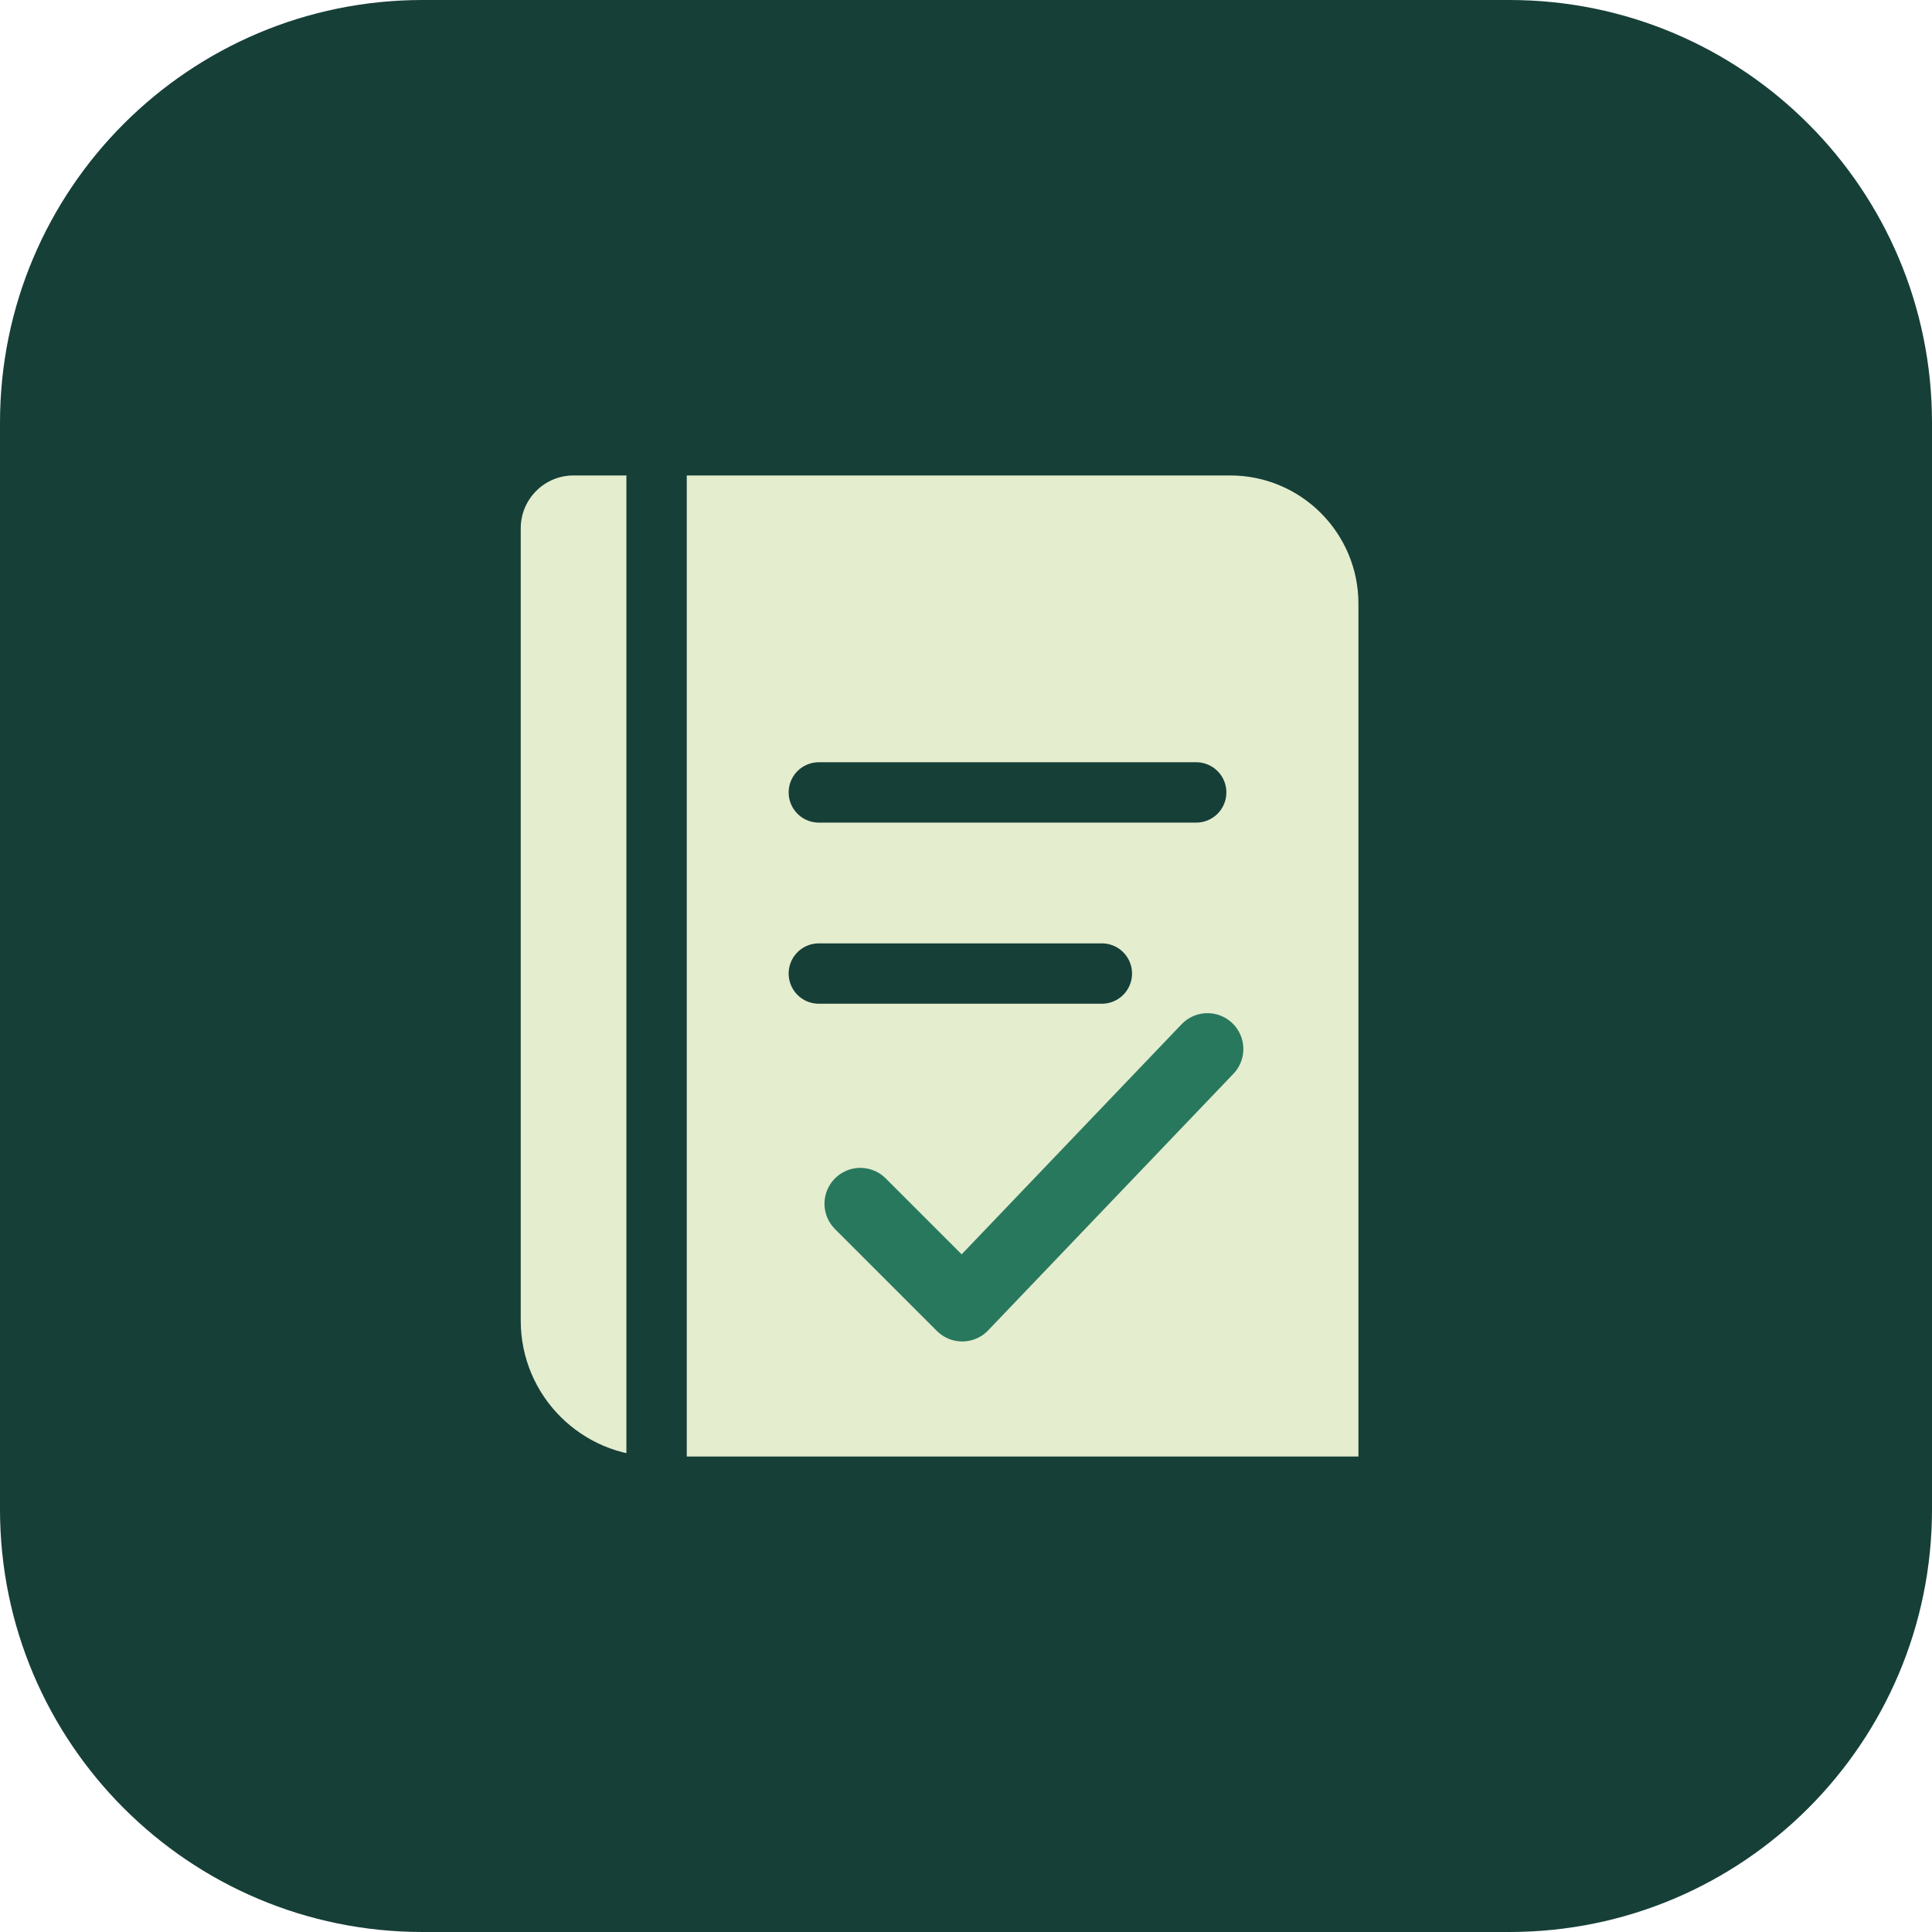
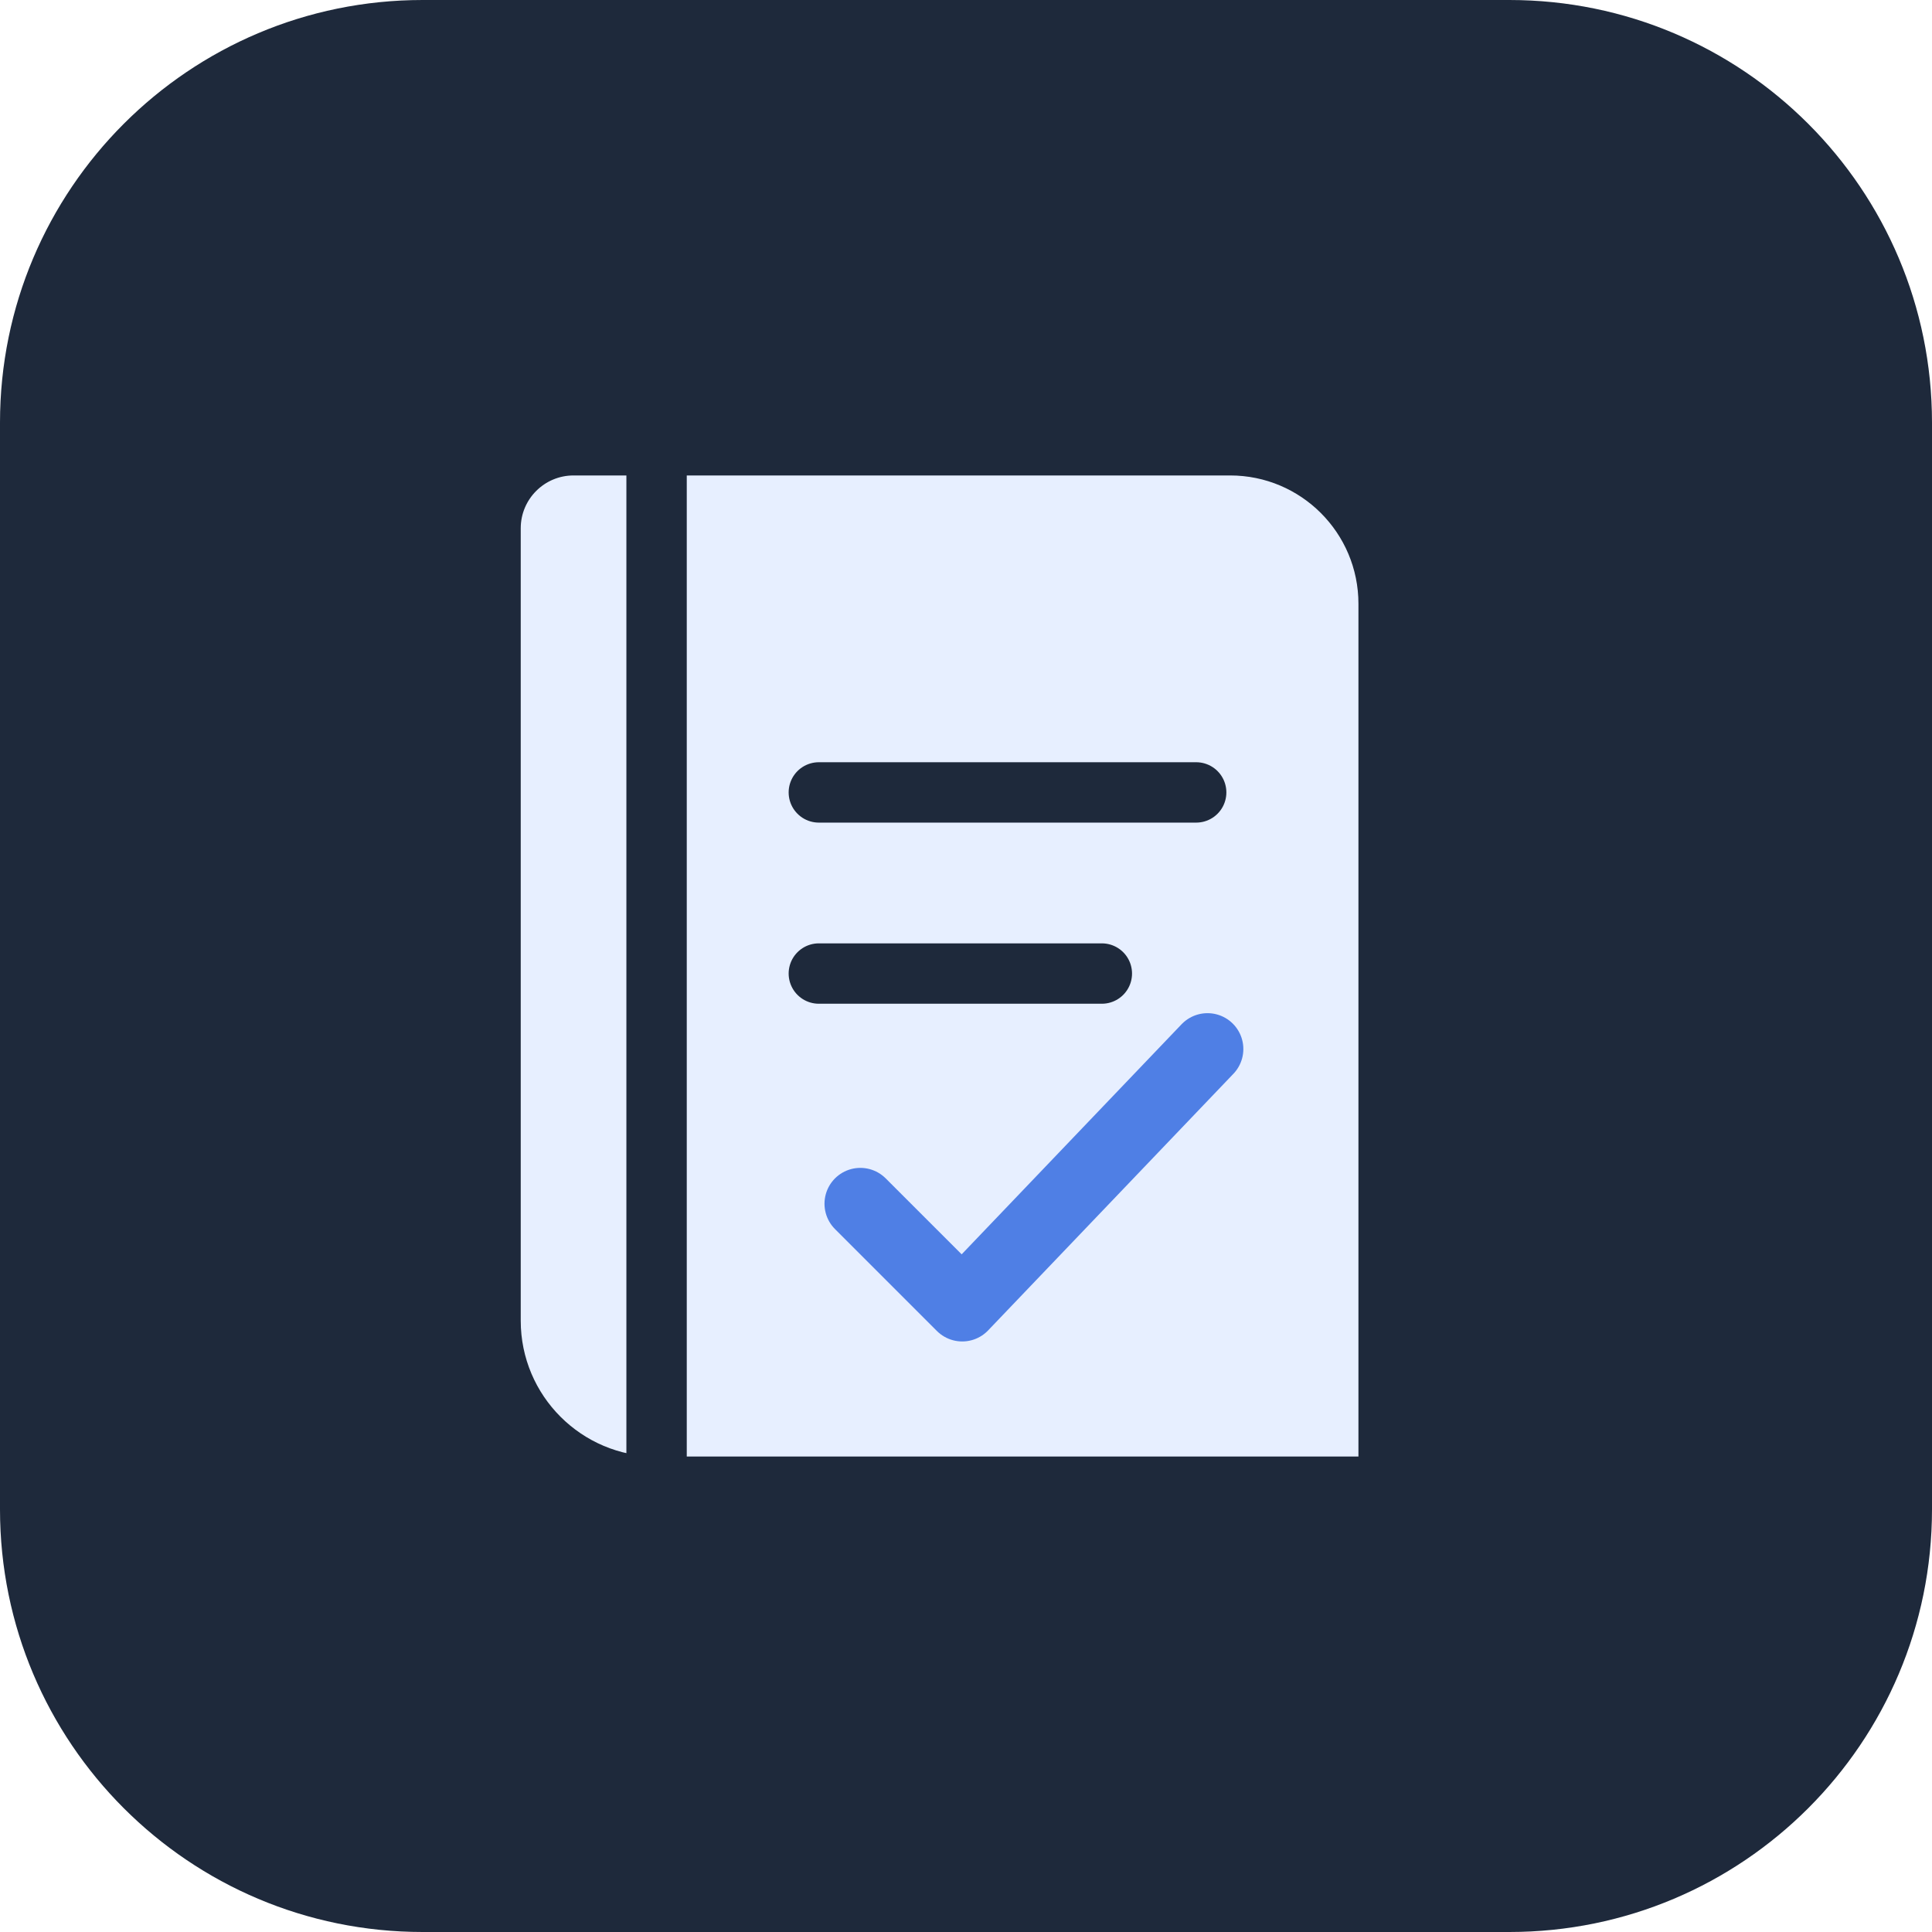
<svg xmlns="http://www.w3.org/2000/svg" width="512" height="512" viewBox="0 0 512 512">
-   <rect width="512" height="512" rx="112" fill="#163f38" />
-   <path d="M152 126h174a34 34 0 0 1 34 34v226H174a36 36 0 0 1-36-36V140a14 14 0 0 1 14-14Z" fill="#e4edce" />
-   <path d="M174 126v260M217 210h100M217 258h75" fill="none" stroke="#163f38" stroke-width="16" stroke-linecap="round" />
-   <path d="m228 319 27 27 65-68" fill="none" stroke="#28785e" stroke-width="19" stroke-linecap="round" stroke-linejoin="round" />
+   <rect width="512" height="512" rx="112" fill="#1e293b" />
+   <path d="M152 126h174a34 34 0 0 1 34 34v226H174a36 36 0 0 1-36-36V140a14 14 0 0 1 14-14Z" fill="#e7efff" />
+   <path d="M174 126v260M217 210h100M217 258h75" fill="none" stroke="#1e293b" stroke-width="16" stroke-linecap="round" />
+   <path d="m228 319 27 27 65-68" fill="none" stroke="#4f7fe5" stroke-width="19" stroke-linecap="round" stroke-linejoin="round" />
</svg>
